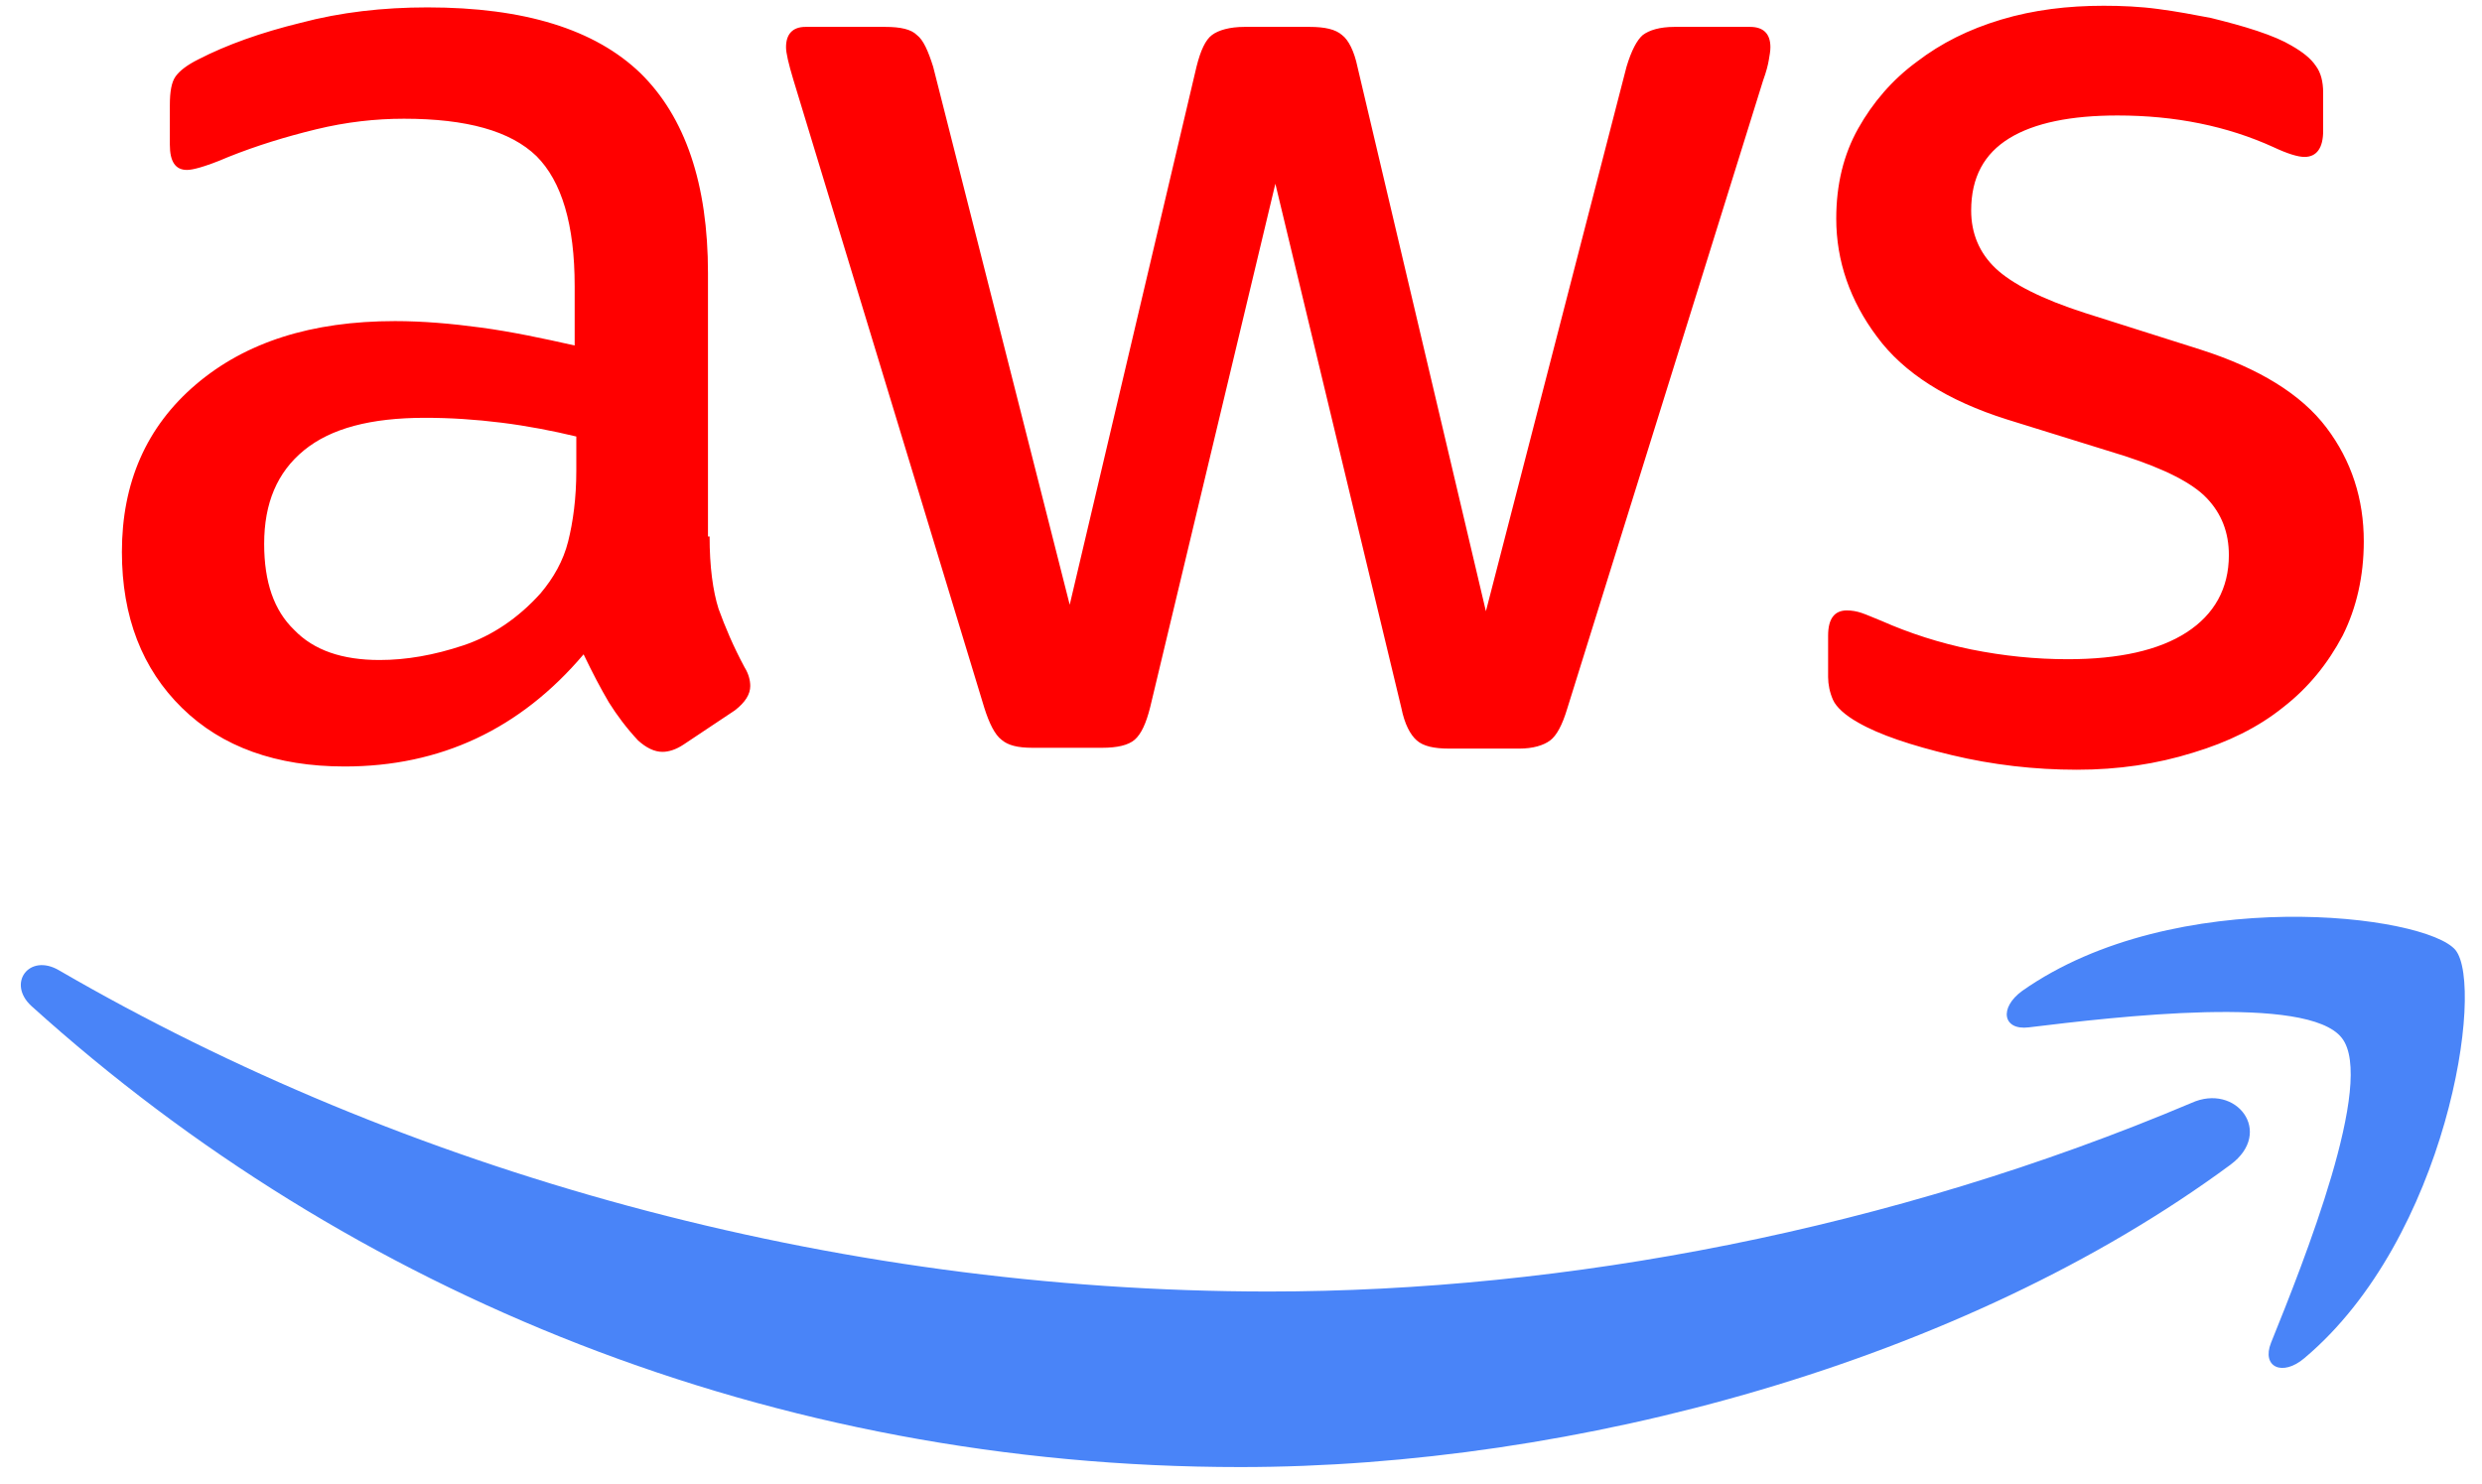
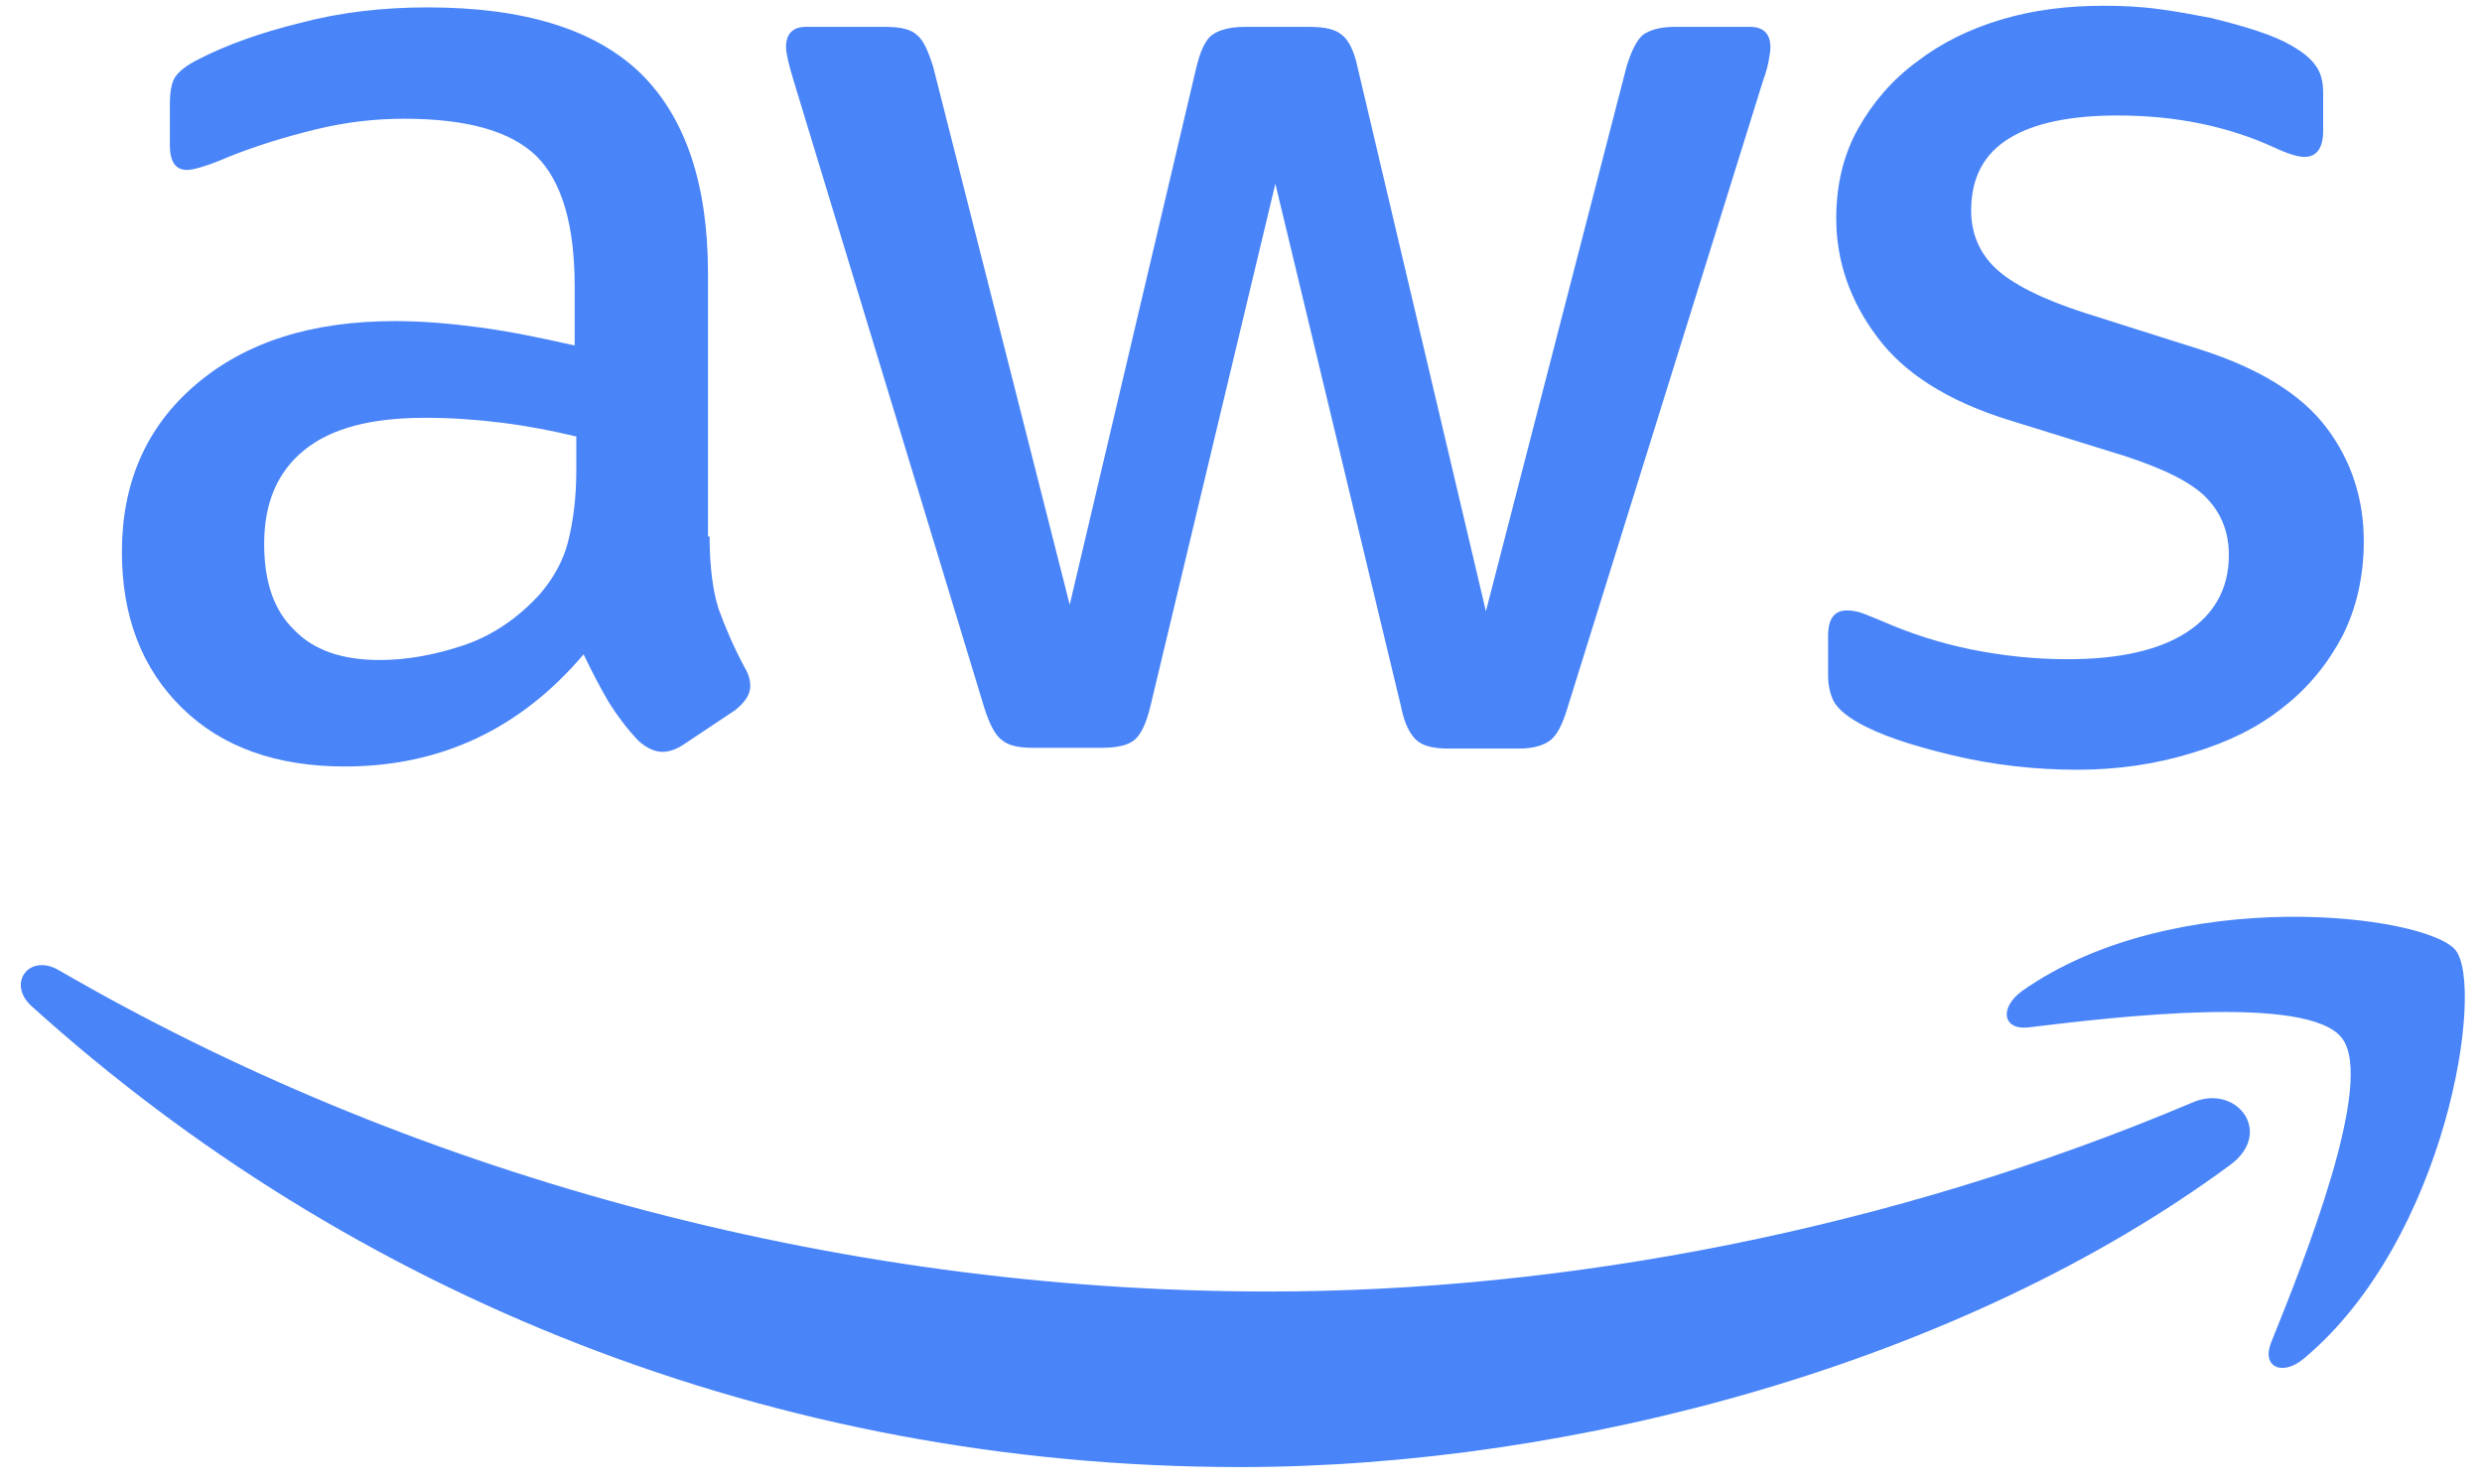
<svg xmlns="http://www.w3.org/2000/svg" width="97" height="58" viewBox="0 0 97 58" fill="none">
-   <path d="M27.732 20.97C27.732 22.145 27.86 23.098 28.082 23.797C28.336 24.496 28.654 25.258 29.099 26.084C29.257 26.338 29.321 26.593 29.321 26.815C29.321 27.133 29.13 27.45 28.717 27.768L26.716 29.102C26.43 29.293 26.144 29.388 25.89 29.388C25.572 29.388 25.255 29.229 24.937 28.943C24.492 28.467 24.111 27.959 23.793 27.45C23.476 26.91 23.158 26.307 22.808 25.576C20.331 28.499 17.217 29.96 13.469 29.96C10.8 29.96 8.672 29.198 7.115 27.673C5.558 26.148 4.764 24.115 4.764 21.573C4.764 18.873 5.717 16.681 7.655 15.029C9.593 13.377 12.166 12.551 15.438 12.551C16.518 12.551 17.63 12.646 18.806 12.805C19.981 12.964 21.188 13.218 22.459 13.504V11.185C22.459 8.771 21.951 7.087 20.966 6.102C19.949 5.117 18.234 4.641 15.788 4.641C14.676 4.641 13.532 4.768 12.357 5.054C11.181 5.34 10.038 5.689 8.926 6.134C8.417 6.356 8.036 6.483 7.814 6.547C7.592 6.61 7.433 6.642 7.306 6.642C6.861 6.642 6.638 6.325 6.638 5.657V4.101C6.638 3.593 6.702 3.211 6.861 2.989C7.02 2.767 7.306 2.544 7.75 2.322C8.862 1.75 10.197 1.273 11.753 0.892C13.31 0.479 14.962 0.289 16.709 0.289C20.489 0.289 23.253 1.146 25.032 2.862C26.779 4.577 27.669 7.182 27.669 10.677V20.97H27.732ZM14.835 25.798C15.883 25.798 16.963 25.608 18.107 25.227C19.25 24.845 20.267 24.146 21.125 23.193C21.633 22.59 22.014 21.923 22.205 21.16C22.395 20.398 22.523 19.477 22.523 18.396V17.062C21.601 16.84 20.616 16.649 19.6 16.522C18.583 16.395 17.598 16.331 16.614 16.331C14.485 16.331 12.928 16.744 11.88 17.602C10.832 18.46 10.324 19.667 10.324 21.256C10.324 22.749 10.705 23.86 11.499 24.623C12.261 25.417 13.373 25.798 14.835 25.798ZM40.344 29.229C39.773 29.229 39.391 29.134 39.137 28.912C38.883 28.721 38.661 28.276 38.47 27.673L31.005 3.116C30.814 2.481 30.719 2.068 30.719 1.845C30.719 1.337 30.973 1.051 31.481 1.051H34.594C35.198 1.051 35.611 1.146 35.833 1.369C36.087 1.559 36.278 2.004 36.469 2.608L41.806 23.638L46.761 2.608C46.92 1.972 47.111 1.559 47.365 1.369C47.619 1.178 48.064 1.051 48.636 1.051H51.177C51.781 1.051 52.194 1.146 52.448 1.369C52.702 1.559 52.925 2.004 53.051 2.608L58.071 23.892L63.567 2.608C63.757 1.972 63.98 1.559 64.202 1.369C64.456 1.178 64.869 1.051 65.441 1.051H68.395C68.904 1.051 69.19 1.305 69.19 1.845C69.19 2.004 69.158 2.163 69.126 2.354C69.094 2.544 69.031 2.798 68.904 3.148L61.248 27.704C61.057 28.34 60.835 28.753 60.581 28.943C60.326 29.134 59.913 29.261 59.373 29.261H56.641C56.038 29.261 55.625 29.166 55.371 28.943C55.117 28.721 54.894 28.308 54.767 27.673L49.843 7.182L44.951 27.641C44.792 28.276 44.601 28.689 44.347 28.912C44.093 29.134 43.648 29.229 43.076 29.229H40.344ZM81.166 30.087C79.514 30.087 77.862 29.896 76.274 29.515C74.686 29.134 73.447 28.721 72.621 28.244C72.112 27.959 71.763 27.641 71.636 27.355C71.509 27.069 71.445 26.751 71.445 26.465V24.845C71.445 24.178 71.699 23.86 72.176 23.86C72.367 23.86 72.557 23.892 72.748 23.956C72.938 24.019 73.224 24.146 73.542 24.273C74.622 24.75 75.797 25.131 77.036 25.385C78.307 25.64 79.546 25.767 80.817 25.767C82.818 25.767 84.375 25.417 85.455 24.718C86.535 24.019 87.107 23.003 87.107 21.7C87.107 20.811 86.821 20.08 86.249 19.477C85.677 18.873 84.597 18.333 83.041 17.825L78.434 16.395C76.115 15.664 74.4 14.584 73.351 13.155C72.303 11.757 71.763 10.2 71.763 8.548C71.763 7.214 72.049 6.039 72.621 5.022C73.192 4.005 73.955 3.116 74.908 2.417C75.861 1.686 76.941 1.146 78.212 0.765C79.483 0.384 80.817 0.225 82.215 0.225C82.913 0.225 83.644 0.257 84.343 0.352C85.074 0.447 85.741 0.575 86.408 0.702C87.043 0.86 87.647 1.019 88.219 1.21C88.791 1.401 89.235 1.591 89.553 1.782C89.998 2.036 90.315 2.29 90.506 2.576C90.697 2.83 90.792 3.18 90.792 3.624V5.117C90.792 5.785 90.538 6.134 90.061 6.134C89.807 6.134 89.394 6.007 88.854 5.753C87.043 4.927 85.01 4.514 82.755 4.514C80.944 4.514 79.514 4.8 78.529 5.403C77.545 6.007 77.036 6.928 77.036 8.231C77.036 9.12 77.354 9.883 77.989 10.486C78.625 11.09 79.8 11.693 81.484 12.233L85.995 13.663C88.282 14.394 89.934 15.41 90.919 16.713C91.904 18.015 92.38 19.508 92.38 21.16C92.38 22.526 92.094 23.765 91.554 24.845C90.983 25.925 90.22 26.878 89.235 27.641C88.251 28.435 87.075 29.007 85.709 29.42C84.279 29.865 82.786 30.087 81.166 30.087Z" fill="#ff0000" />
+   <path d="M27.732 20.97C27.732 22.145 27.86 23.098 28.082 23.797C28.336 24.496 28.654 25.258 29.099 26.084C29.257 26.338 29.321 26.593 29.321 26.815C29.321 27.133 29.13 27.45 28.717 27.768L26.716 29.102C26.43 29.293 26.144 29.388 25.89 29.388C25.572 29.388 25.255 29.229 24.937 28.943C24.492 28.467 24.111 27.959 23.793 27.45C23.476 26.91 23.158 26.307 22.808 25.576C20.331 28.499 17.217 29.96 13.469 29.96C10.8 29.96 8.672 29.198 7.115 27.673C5.558 26.148 4.764 24.115 4.764 21.573C4.764 18.873 5.717 16.681 7.655 15.029C9.593 13.377 12.166 12.551 15.438 12.551C16.518 12.551 17.63 12.646 18.806 12.805C19.981 12.964 21.188 13.218 22.459 13.504V11.185C22.459 8.771 21.951 7.087 20.966 6.102C19.949 5.117 18.234 4.641 15.788 4.641C14.676 4.641 13.532 4.768 12.357 5.054C11.181 5.34 10.038 5.689 8.926 6.134C8.417 6.356 8.036 6.483 7.814 6.547C7.592 6.61 7.433 6.642 7.306 6.642C6.861 6.642 6.638 6.325 6.638 5.657V4.101C6.638 3.593 6.702 3.211 6.861 2.989C7.02 2.767 7.306 2.544 7.75 2.322C8.862 1.75 10.197 1.273 11.753 0.892C13.31 0.479 14.962 0.289 16.709 0.289C20.489 0.289 23.253 1.146 25.032 2.862C26.779 4.577 27.669 7.182 27.669 10.677V20.97H27.732ZM14.835 25.798C15.883 25.798 16.963 25.608 18.107 25.227C19.25 24.845 20.267 24.146 21.125 23.193C21.633 22.59 22.014 21.923 22.205 21.16C22.395 20.398 22.523 19.477 22.523 18.396V17.062C21.601 16.84 20.616 16.649 19.6 16.522C18.583 16.395 17.598 16.331 16.614 16.331C14.485 16.331 12.928 16.744 11.88 17.602C10.832 18.46 10.324 19.667 10.324 21.256C10.324 22.749 10.705 23.86 11.499 24.623C12.261 25.417 13.373 25.798 14.835 25.798ZM40.344 29.229C39.773 29.229 39.391 29.134 39.137 28.912C38.883 28.721 38.661 28.276 38.47 27.673L31.005 3.116C30.814 2.481 30.719 2.068 30.719 1.845C30.719 1.337 30.973 1.051 31.481 1.051H34.594C35.198 1.051 35.611 1.146 35.833 1.369C36.087 1.559 36.278 2.004 36.469 2.608L41.806 23.638L46.761 2.608C46.92 1.972 47.111 1.559 47.365 1.369C47.619 1.178 48.064 1.051 48.636 1.051H51.177C51.781 1.051 52.194 1.146 52.448 1.369C52.702 1.559 52.925 2.004 53.051 2.608L58.071 23.892L63.567 2.608C63.757 1.972 63.98 1.559 64.202 1.369C64.456 1.178 64.869 1.051 65.441 1.051H68.395C68.904 1.051 69.19 1.305 69.19 1.845C69.19 2.004 69.158 2.163 69.126 2.354C69.094 2.544 69.031 2.798 68.904 3.148L61.248 27.704C61.057 28.34 60.835 28.753 60.581 28.943C60.326 29.134 59.913 29.261 59.373 29.261H56.641C56.038 29.261 55.625 29.166 55.371 28.943C55.117 28.721 54.894 28.308 54.767 27.673L49.843 7.182L44.951 27.641C44.792 28.276 44.601 28.689 44.347 28.912C44.093 29.134 43.648 29.229 43.076 29.229H40.344ZM81.166 30.087C79.514 30.087 77.862 29.896 76.274 29.515C74.686 29.134 73.447 28.721 72.621 28.244C72.112 27.959 71.763 27.641 71.636 27.355C71.509 27.069 71.445 26.751 71.445 26.465V24.845C71.445 24.178 71.699 23.86 72.176 23.86C72.367 23.86 72.557 23.892 72.748 23.956C72.938 24.019 73.224 24.146 73.542 24.273C74.622 24.75 75.797 25.131 77.036 25.385C78.307 25.64 79.546 25.767 80.817 25.767C82.818 25.767 84.375 25.417 85.455 24.718C86.535 24.019 87.107 23.003 87.107 21.7C87.107 20.811 86.821 20.08 86.249 19.477C85.677 18.873 84.597 18.333 83.041 17.825L78.434 16.395C76.115 15.664 74.4 14.584 73.351 13.155C72.303 11.757 71.763 10.2 71.763 8.548C71.763 7.214 72.049 6.039 72.621 5.022C73.192 4.005 73.955 3.116 74.908 2.417C75.861 1.686 76.941 1.146 78.212 0.765C79.483 0.384 80.817 0.225 82.215 0.225C82.913 0.225 83.644 0.257 84.343 0.352C85.074 0.447 85.741 0.575 86.408 0.702C87.043 0.86 87.647 1.019 88.219 1.21C88.791 1.401 89.235 1.591 89.553 1.782C89.998 2.036 90.315 2.29 90.506 2.576C90.697 2.83 90.792 3.18 90.792 3.624V5.117C90.792 5.785 90.538 6.134 90.061 6.134C89.807 6.134 89.394 6.007 88.854 5.753C87.043 4.927 85.01 4.514 82.755 4.514C80.944 4.514 79.514 4.8 78.529 5.403C77.545 6.007 77.036 6.928 77.036 8.231C77.036 9.12 77.354 9.883 77.989 10.486C78.625 11.09 79.8 11.693 81.484 12.233L85.995 13.663C88.282 14.394 89.934 15.41 90.919 16.713C91.904 18.015 92.38 19.508 92.38 21.16C92.38 22.526 92.094 23.765 91.554 24.845C90.983 25.925 90.22 26.878 89.235 27.641C88.251 28.435 87.075 29.007 85.709 29.42C84.279 29.865 82.786 30.087 81.166 30.087Z" fill="#4984F8" />
  <path fill-rule="evenodd" clip-rule="evenodd" d="M87.17 45.526C76.718 53.245 61.533 57.344 48.476 57.344C30.178 57.344 13.69 50.577 1.237 39.331C0.252 38.442 1.142 37.234 2.317 37.933C15.787 45.748 32.401 50.482 49.588 50.482C61.183 50.482 73.922 48.067 85.645 43.111C87.392 42.317 88.885 44.255 87.17 45.526Z" fill="#4984F8" />
  <path fill-rule="evenodd" clip-rule="evenodd" d="M91.52 40.57C90.185 38.855 82.688 39.744 79.289 40.157C78.272 40.285 78.114 39.395 79.035 38.728C85.007 34.534 94.824 35.742 95.967 37.139C97.111 38.569 95.65 48.385 90.058 53.087C89.201 53.818 88.375 53.436 88.756 52.483C90.027 49.338 92.854 42.254 91.52 40.57Z" fill="#4984F8" />
</svg>
